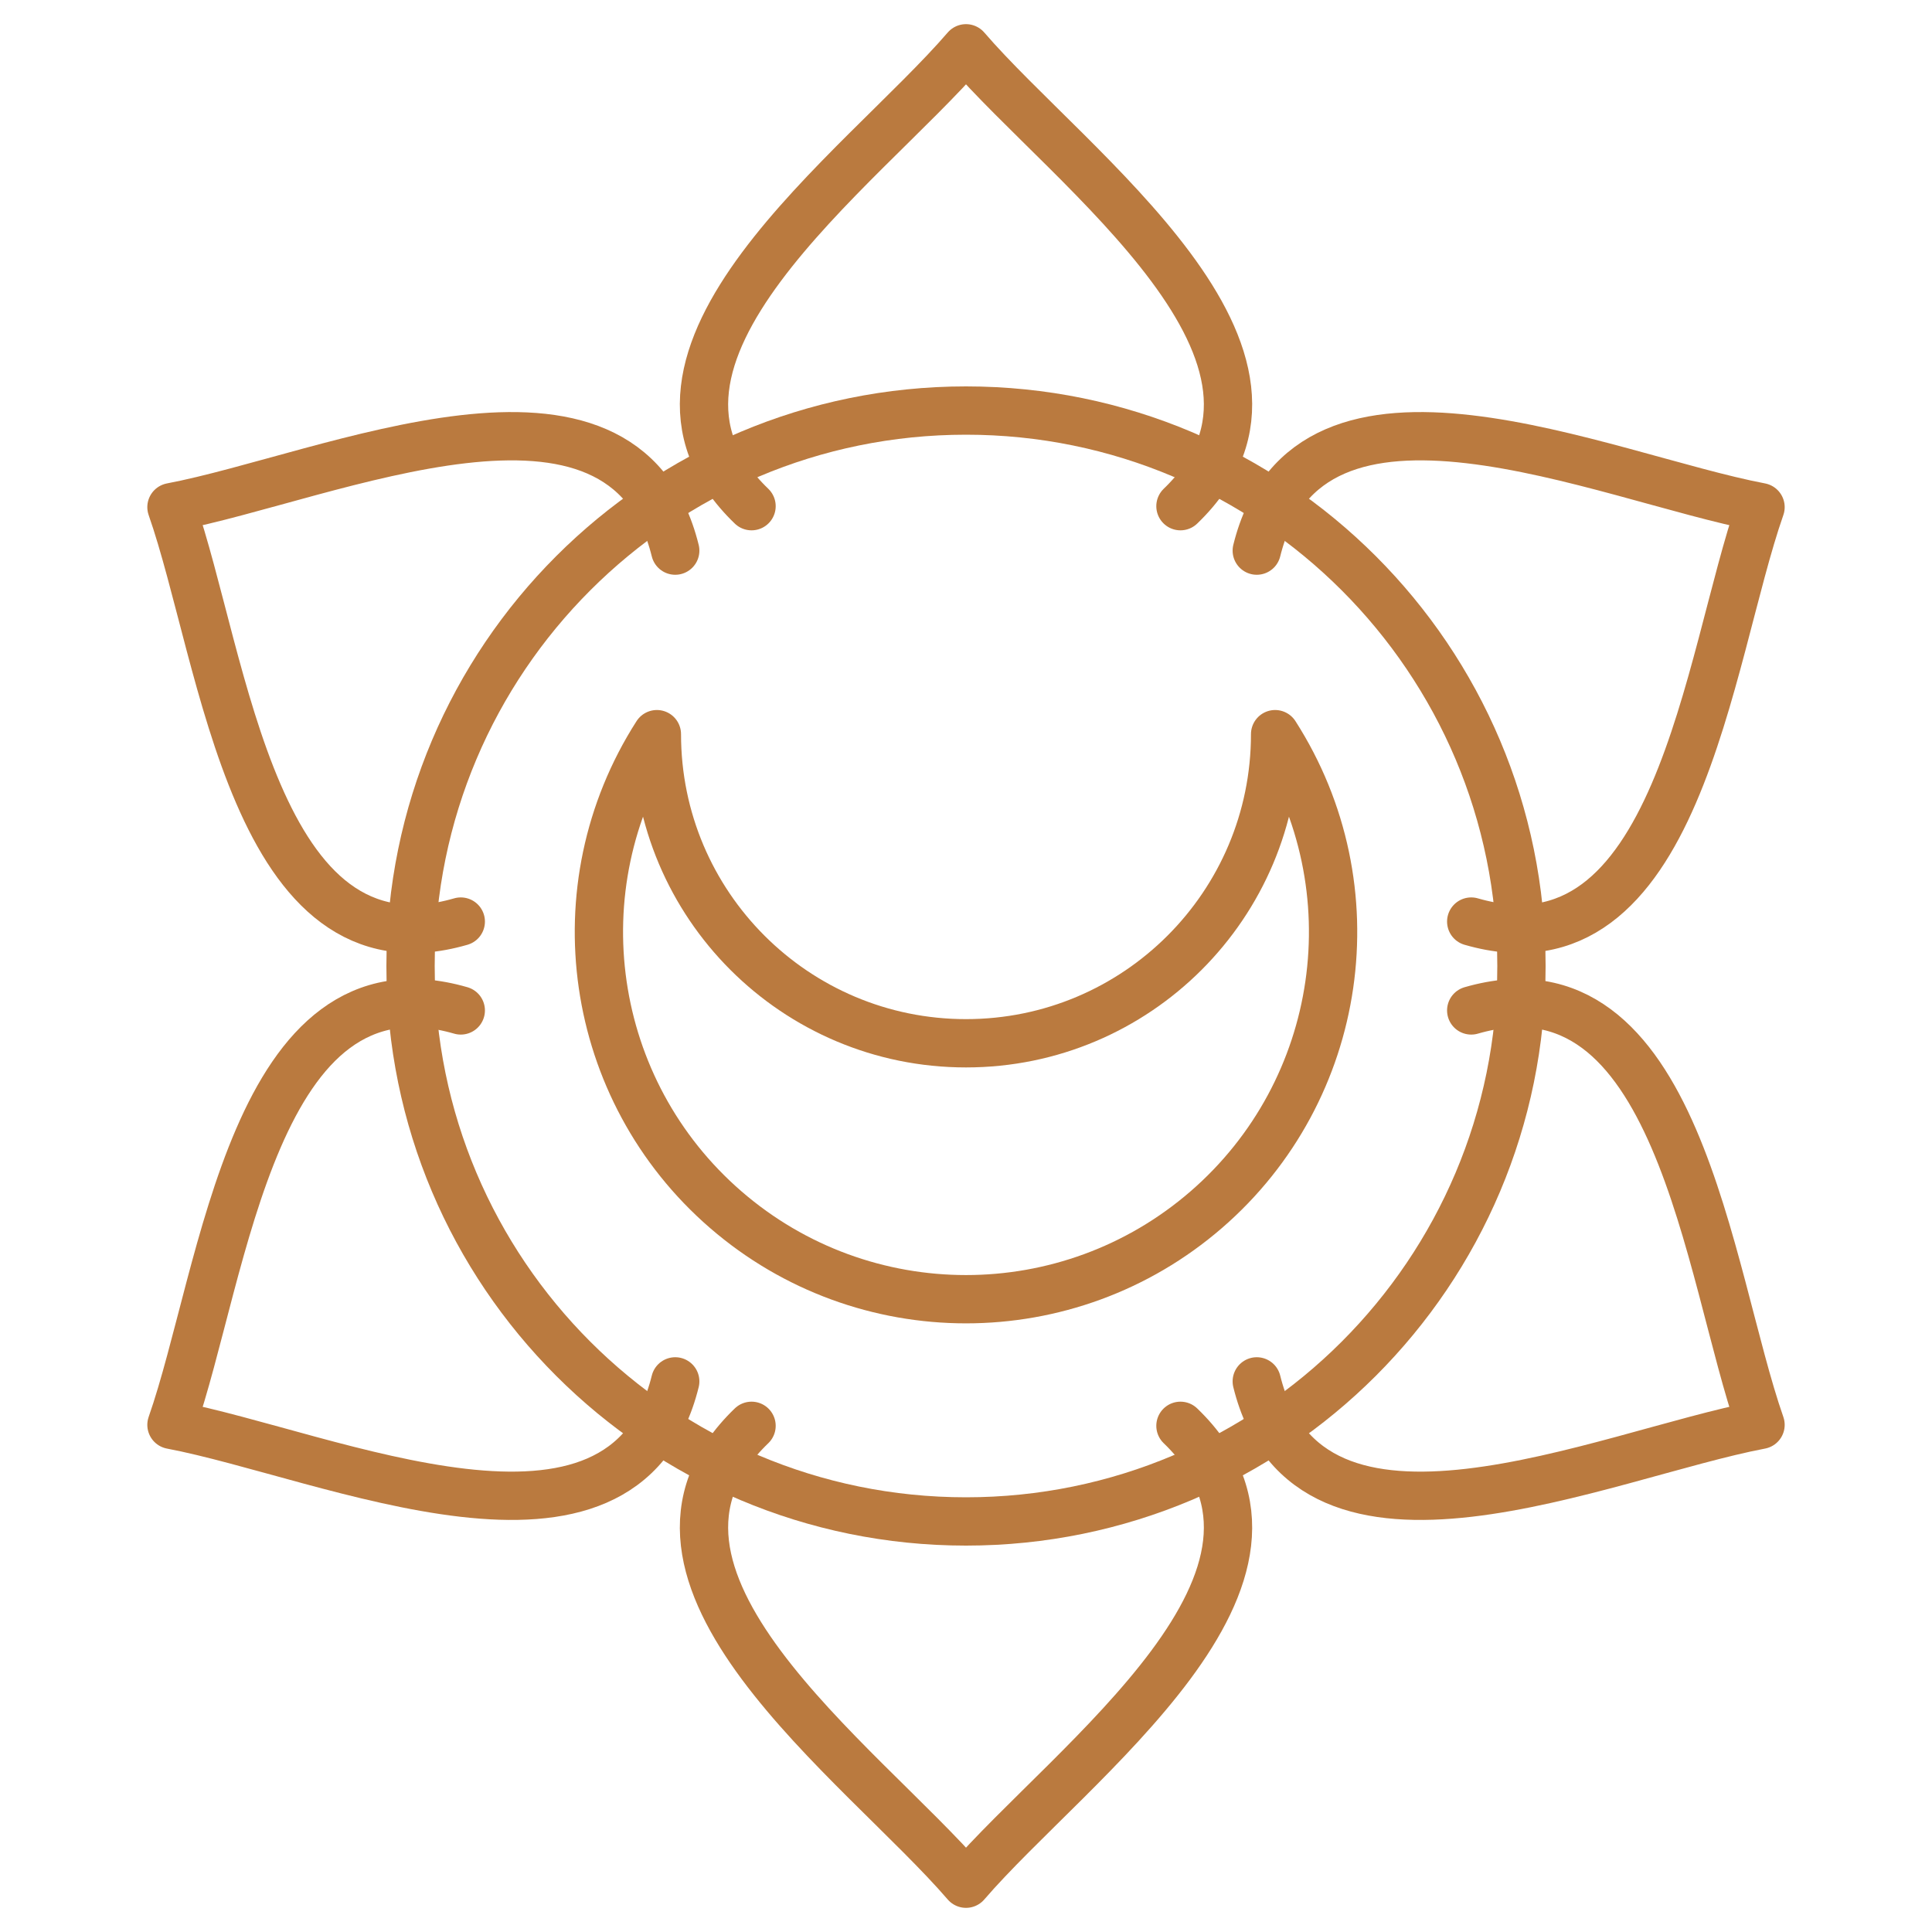
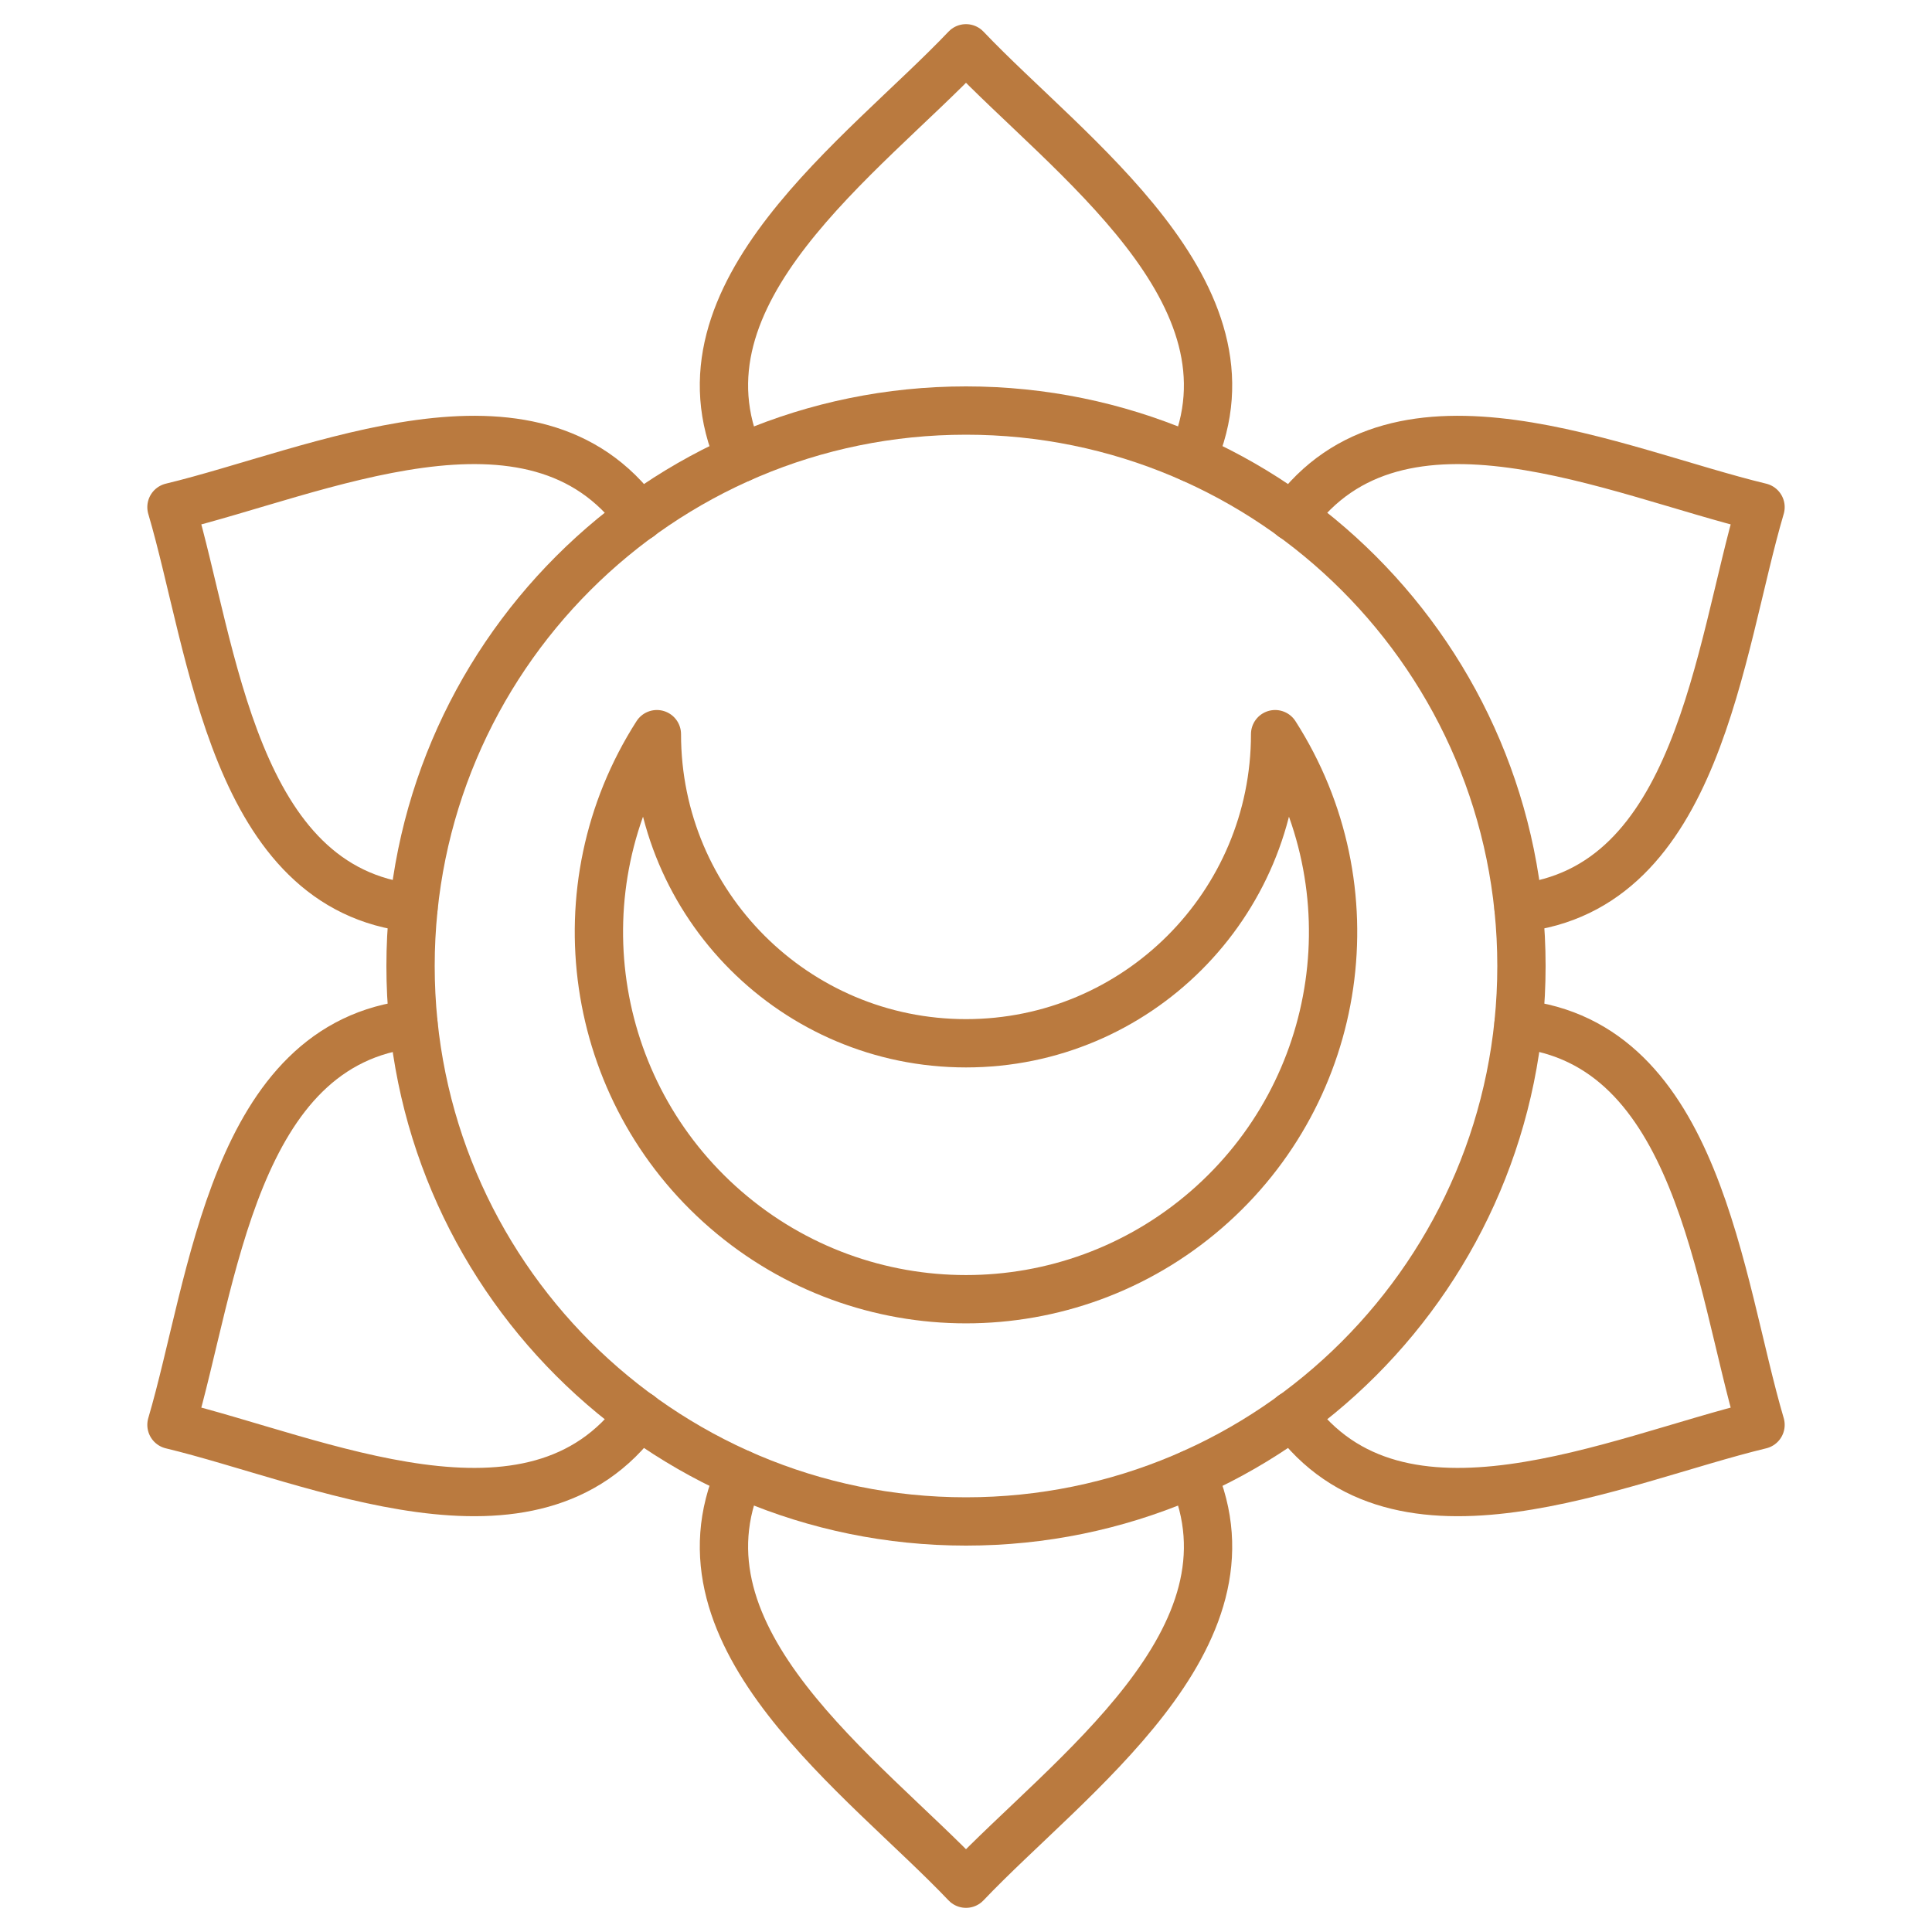
<svg xmlns="http://www.w3.org/2000/svg" viewBox="0 0 40 40">
  <g fill="none" stroke="#BA7A3F" stroke-width="1" stroke-linejoin="round" stroke-linecap="round">
-     <path d="M 15.56 10.48 C 12.35 7.39 17.83 3.52 20.0 1.0 C 22.17 3.52 27.65 7.39 24.44 10.48" />
-     <path d="M 26.02 11.4 C 27.09 7.07 33.19 9.88 36.45 10.5 C 35.35 13.64 34.75 20.32 30.46 19.08" />
-     <path d="M 30.46 20.92 C 34.75 19.68 35.35 26.36 36.45 29.5 C 33.19 30.12 27.09 32.93 26.02 28.6" />
-     <path d="M 24.44 29.52 C 27.65 32.61 22.17 36.48 20.0 39.0 C 17.83 36.48 12.35 32.61 15.56 29.52" />
-     <path d="M 13.98 28.6 C 12.91 32.93 6.81 30.12 3.55 29.5 C 4.65 26.36 5.25 19.68 9.54 20.92" />
-     <path d="M 9.54 19.08 C 5.25 20.32 4.65 13.64 3.55 10.5 C 6.81 9.88 12.91 7.07 13.98 11.4" />
+     <path d="M 15.32 9.49 C 13.8 6.07 17.88 3.23 20.0 1.0 C 22.12 3.23 26.2 6.07 24.68 9.49" />
+     <path d="M 26.76 10.7 C 28.96 7.66 33.46 9.78 36.45 10.5 C 35.58 13.45 35.17 18.41 31.44 18.8" />
+     <path d="M 31.44 21.2 C 35.17 21.59 35.58 26.55 36.45 29.5 C 33.46 30.22 28.96 32.34 26.76 29.3" />
+     <path d="M 24.68 30.51 C 26.2 33.93 22.12 36.77 20.0 39.0 C 17.88 36.77 13.8 33.93 15.32 30.51" />
+     <path d="M 13.24 29.3 C 11.04 32.34 6.54 30.22 3.55 29.5 C 4.42 26.55 4.83 21.59 8.56 21.2" />
+     <path d="M 8.56 18.8 C 4.83 18.41 4.42 13.45 3.55 10.5 C 6.54 9.78 11.04 7.66 13.24 10.7" />
    <circle cx="20" cy="20" r="11.5" />
    <path d="M 13.6 15.2 A 7.6 7.6 0 1 0 26.4 15.2 A 6.1 6.1 0 1 1 13.6 15.2" />
  </g>
</svg>
